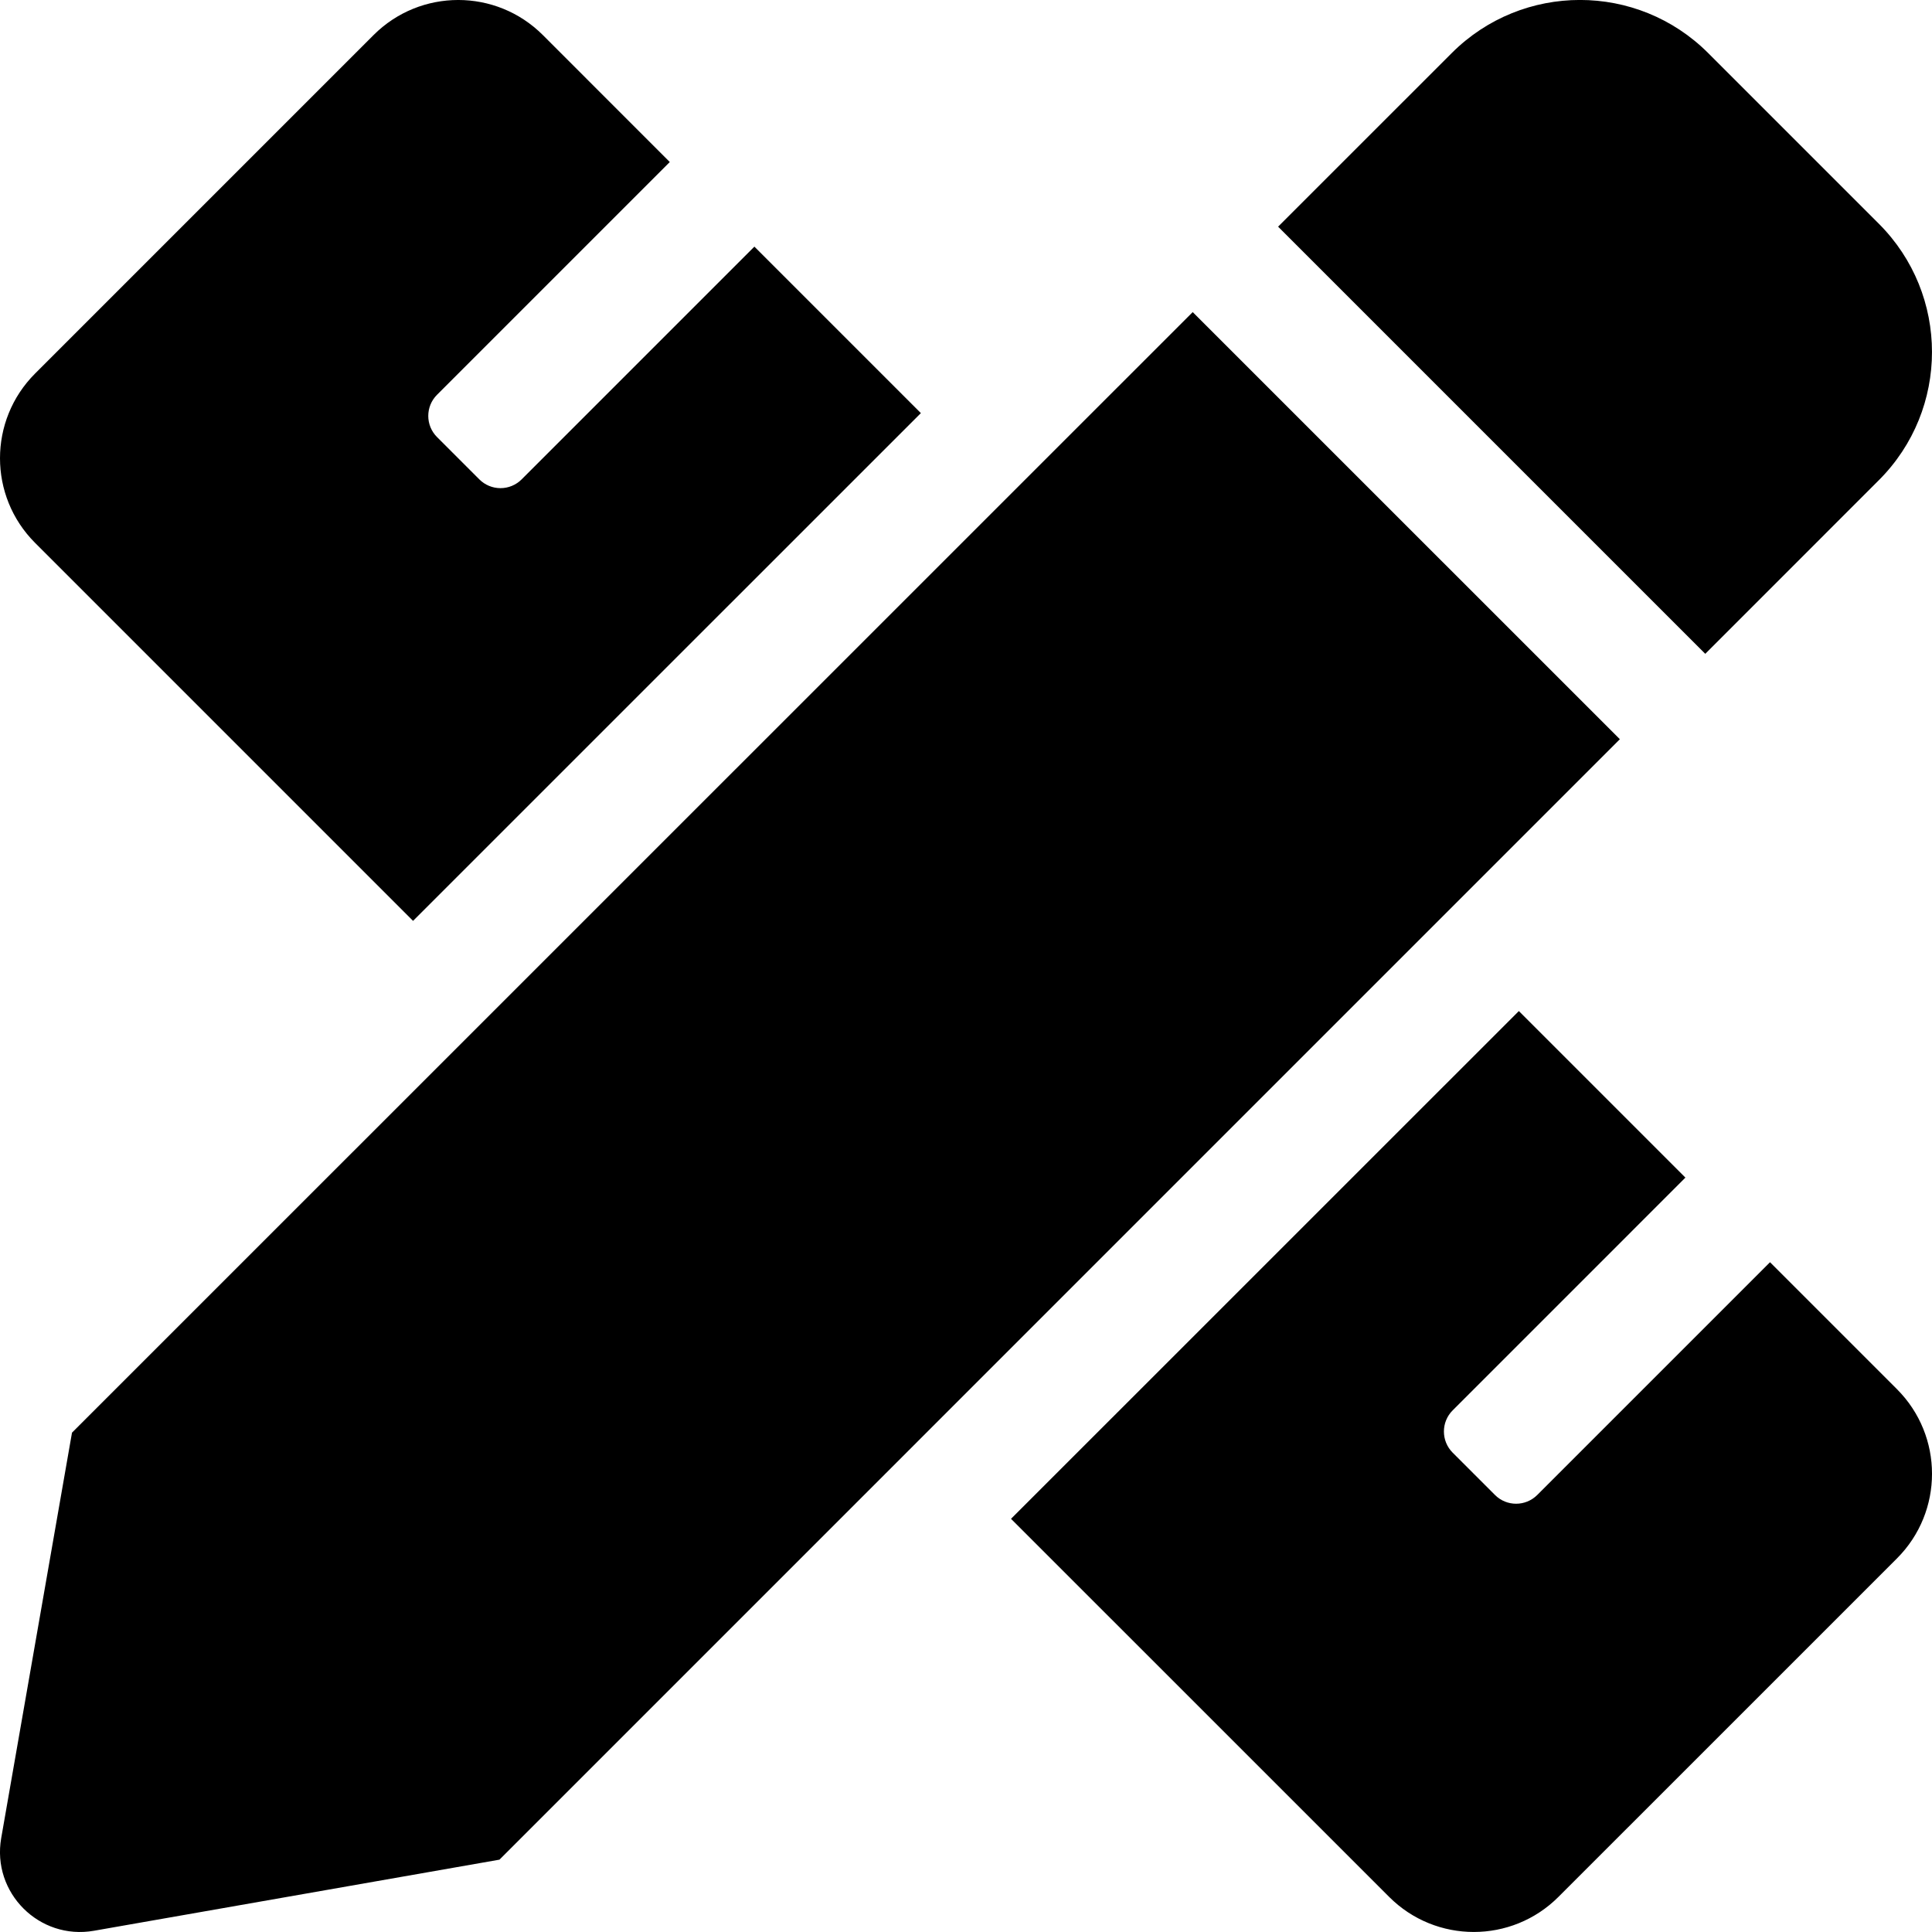
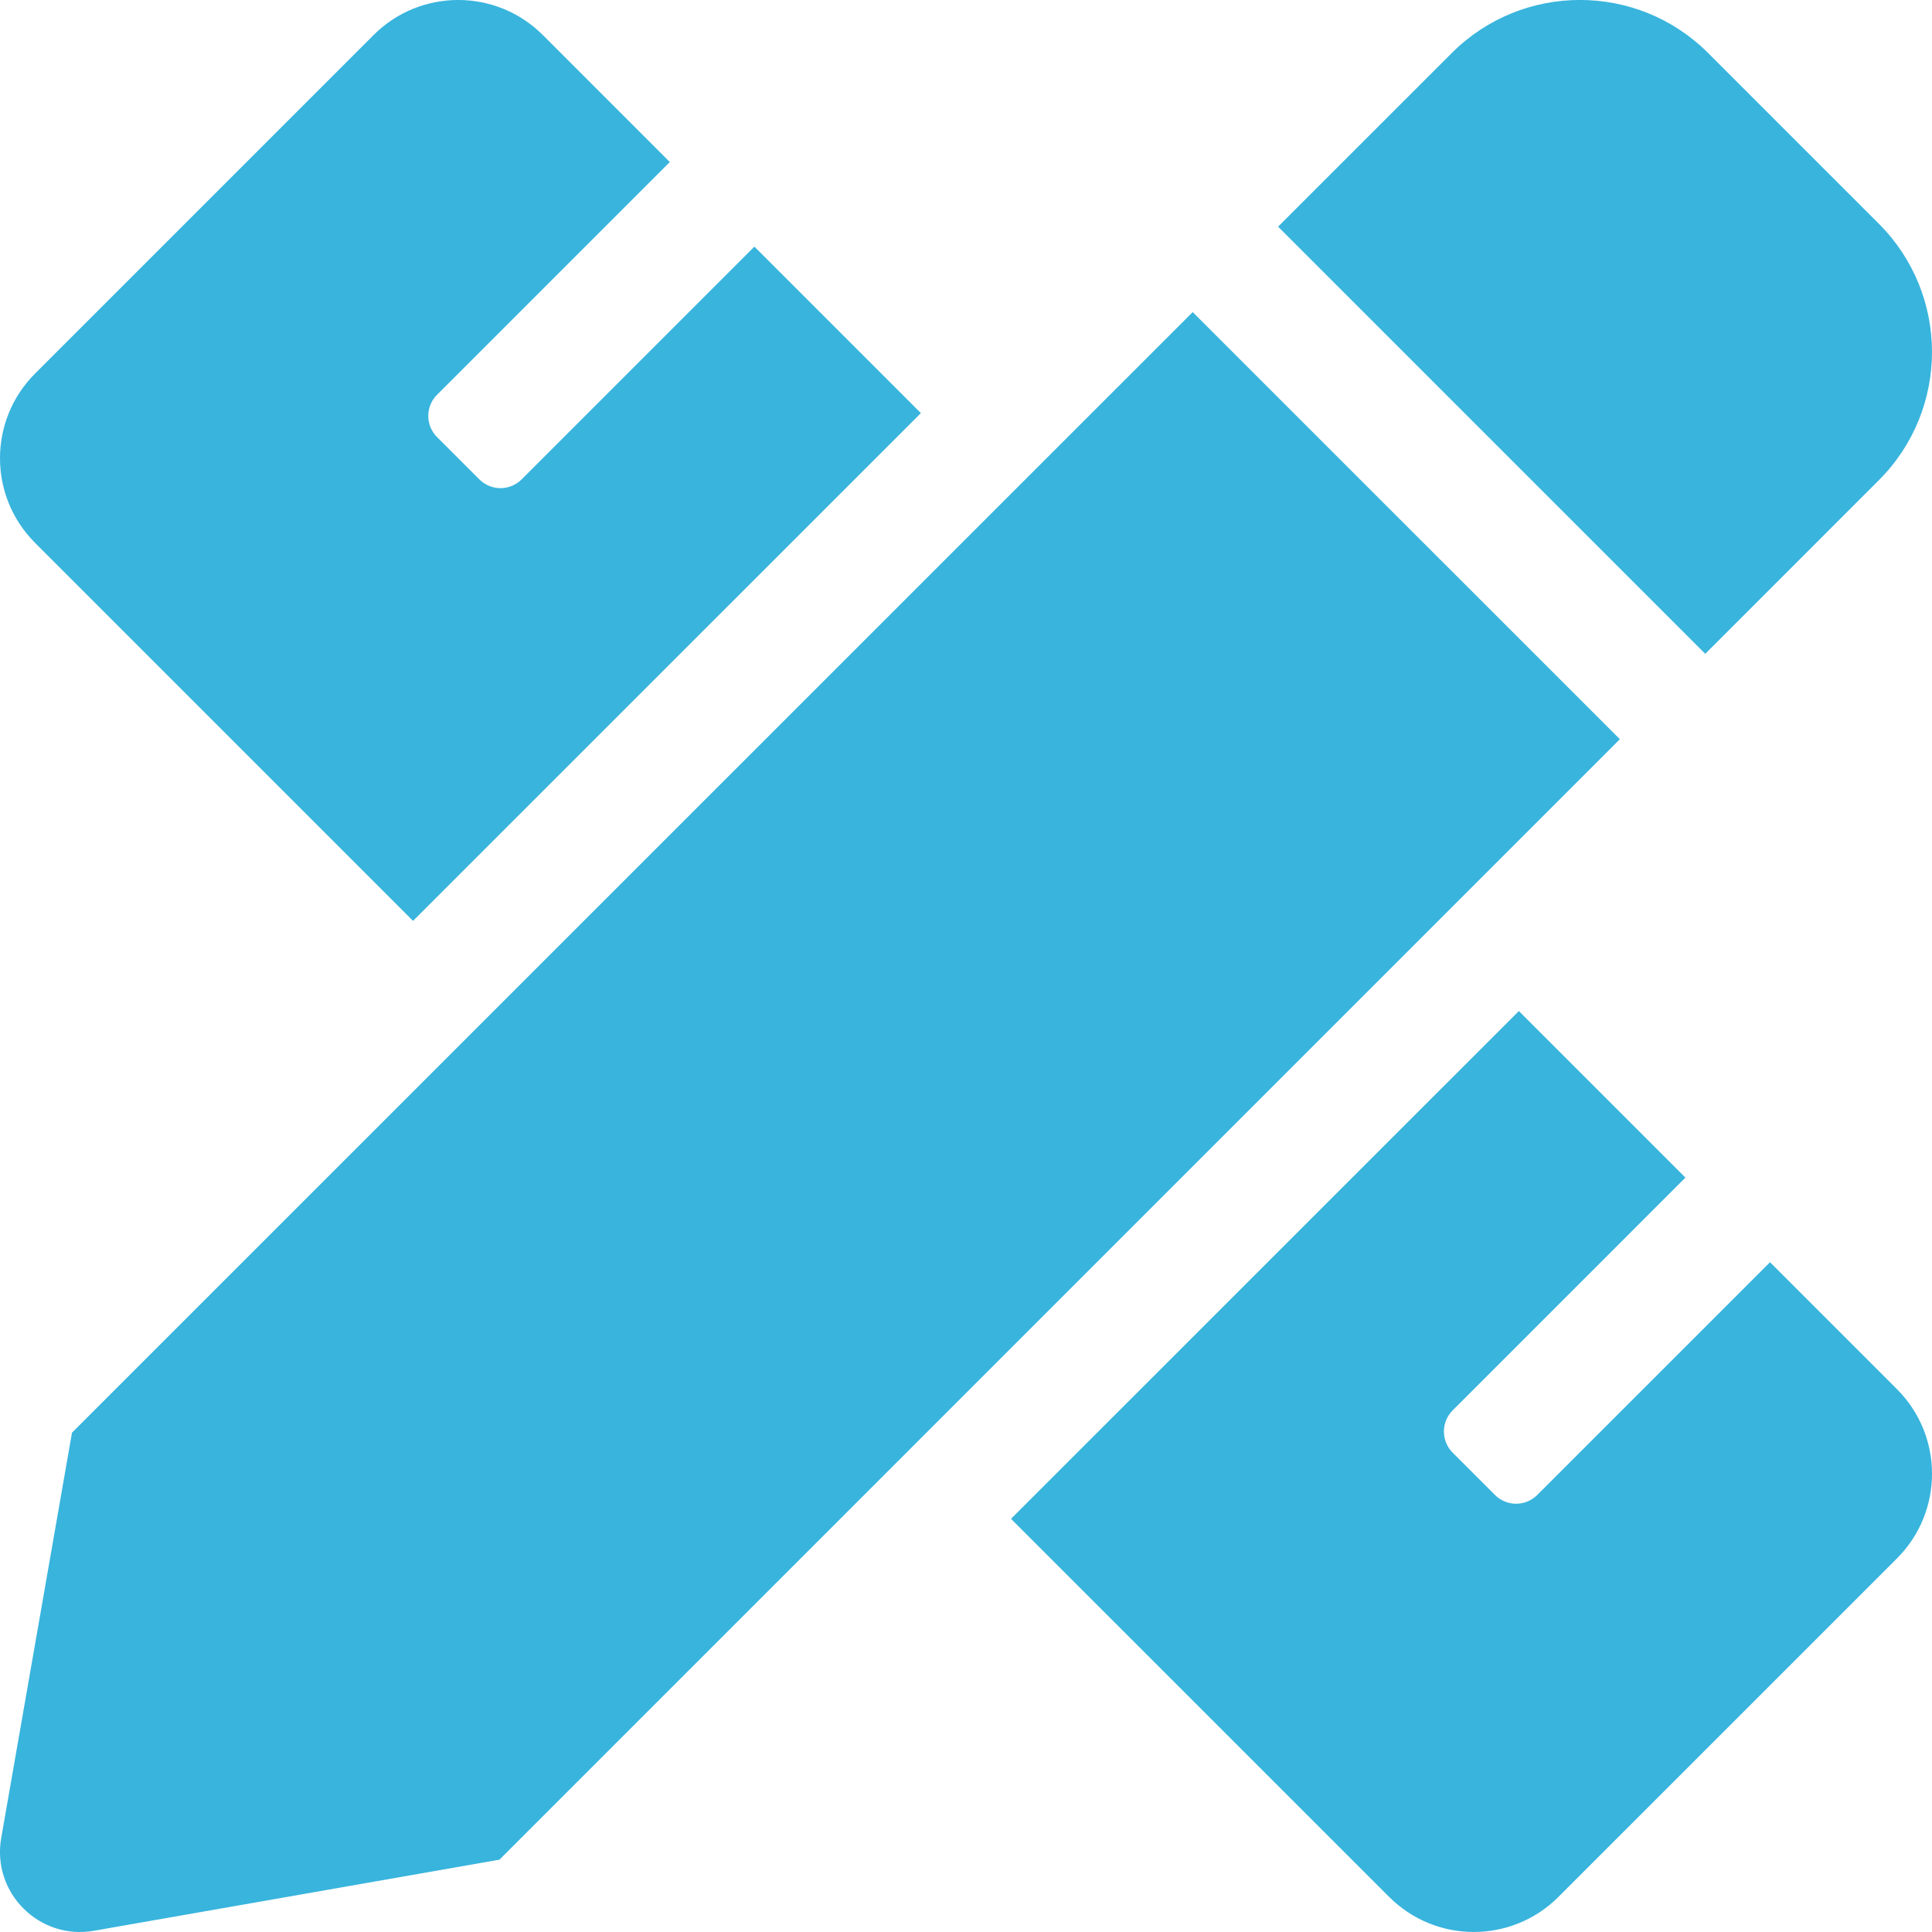
<svg xmlns="http://www.w3.org/2000/svg" aria-hidden="true" focusable="false" data-prefix="fas" data-icon="pencil-ruler" class="svg-inline--fa fa-pencil-ruler fa-w-16" role="img" viewBox="0 0 512 512">
-   <path fill="currentColor" d="M109.46 244.04l134.58-134.56-44.12-44.12-61.68 61.68a7.919 7.919 0 0 1-11.21 0l-11.21-11.21c-3.1-3.1-3.1-8.12 0-11.21l61.68-61.68-33.64-33.65C131.47-3.1 111.39-3.1 99 9.29L9.29 99c-12.38 12.39-12.39 32.47 0 44.86l100.17 100.18zm388.47-116.8c18.76-18.76 18.75-49.17 0-67.93l-45.25-45.25c-18.76-18.76-49.18-18.76-67.95 0l-46.02 46.01 113.2 113.2 46.02-46.03zM316.08 82.71l-297 296.96L.32 487.11c-2.53 14.49 10.09 27.11 24.59 24.56l107.45-18.84L429.28 195.9 316.08 82.71zm186.63 285.43l-33.64-33.64-61.68 61.68c-3.1 3.1-8.12 3.1-11.21 0l-11.21-11.21c-3.09-3.1-3.09-8.12 0-11.21l61.68-61.68-44.14-44.14L267.93 402.5l100.21 100.2c12.39 12.39 32.47 12.39 44.86 0l89.71-89.7c12.39-12.39 12.39-32.47 0-44.86z" />
+   <path fill="rgb(56, 180, 221)" d="M109.46 244.04l134.58-134.56-44.12-44.12-61.68 61.68a7.919 7.919 0 0 1-11.21 0l-11.21-11.21c-3.1-3.1-3.1-8.12 0-11.21l61.68-61.68-33.64-33.65C131.47-3.1 111.39-3.1 99 9.29L9.29 99c-12.38 12.39-12.39 32.47 0 44.86l100.17 100.18zm388.47-116.8c18.76-18.76 18.75-49.17 0-67.93l-45.25-45.25c-18.76-18.76-49.18-18.76-67.95 0l-46.02 46.01 113.2 113.2 46.02-46.03zM316.08 82.71l-297 296.96L.32 487.11c-2.53 14.49 10.09 27.11 24.59 24.56l107.45-18.84L429.28 195.9 316.08 82.71zm186.63 285.43l-33.64-33.64-61.68 61.68c-3.1 3.1-8.12 3.1-11.21 0l-11.21-11.21c-3.09-3.1-3.09-8.12 0-11.21l61.68-61.68-44.14-44.14L267.93 402.5l100.21 100.2c12.39 12.39 32.47 12.39 44.86 0l89.71-89.7c12.39-12.39 12.39-32.47 0-44.86z" />
</svg>
